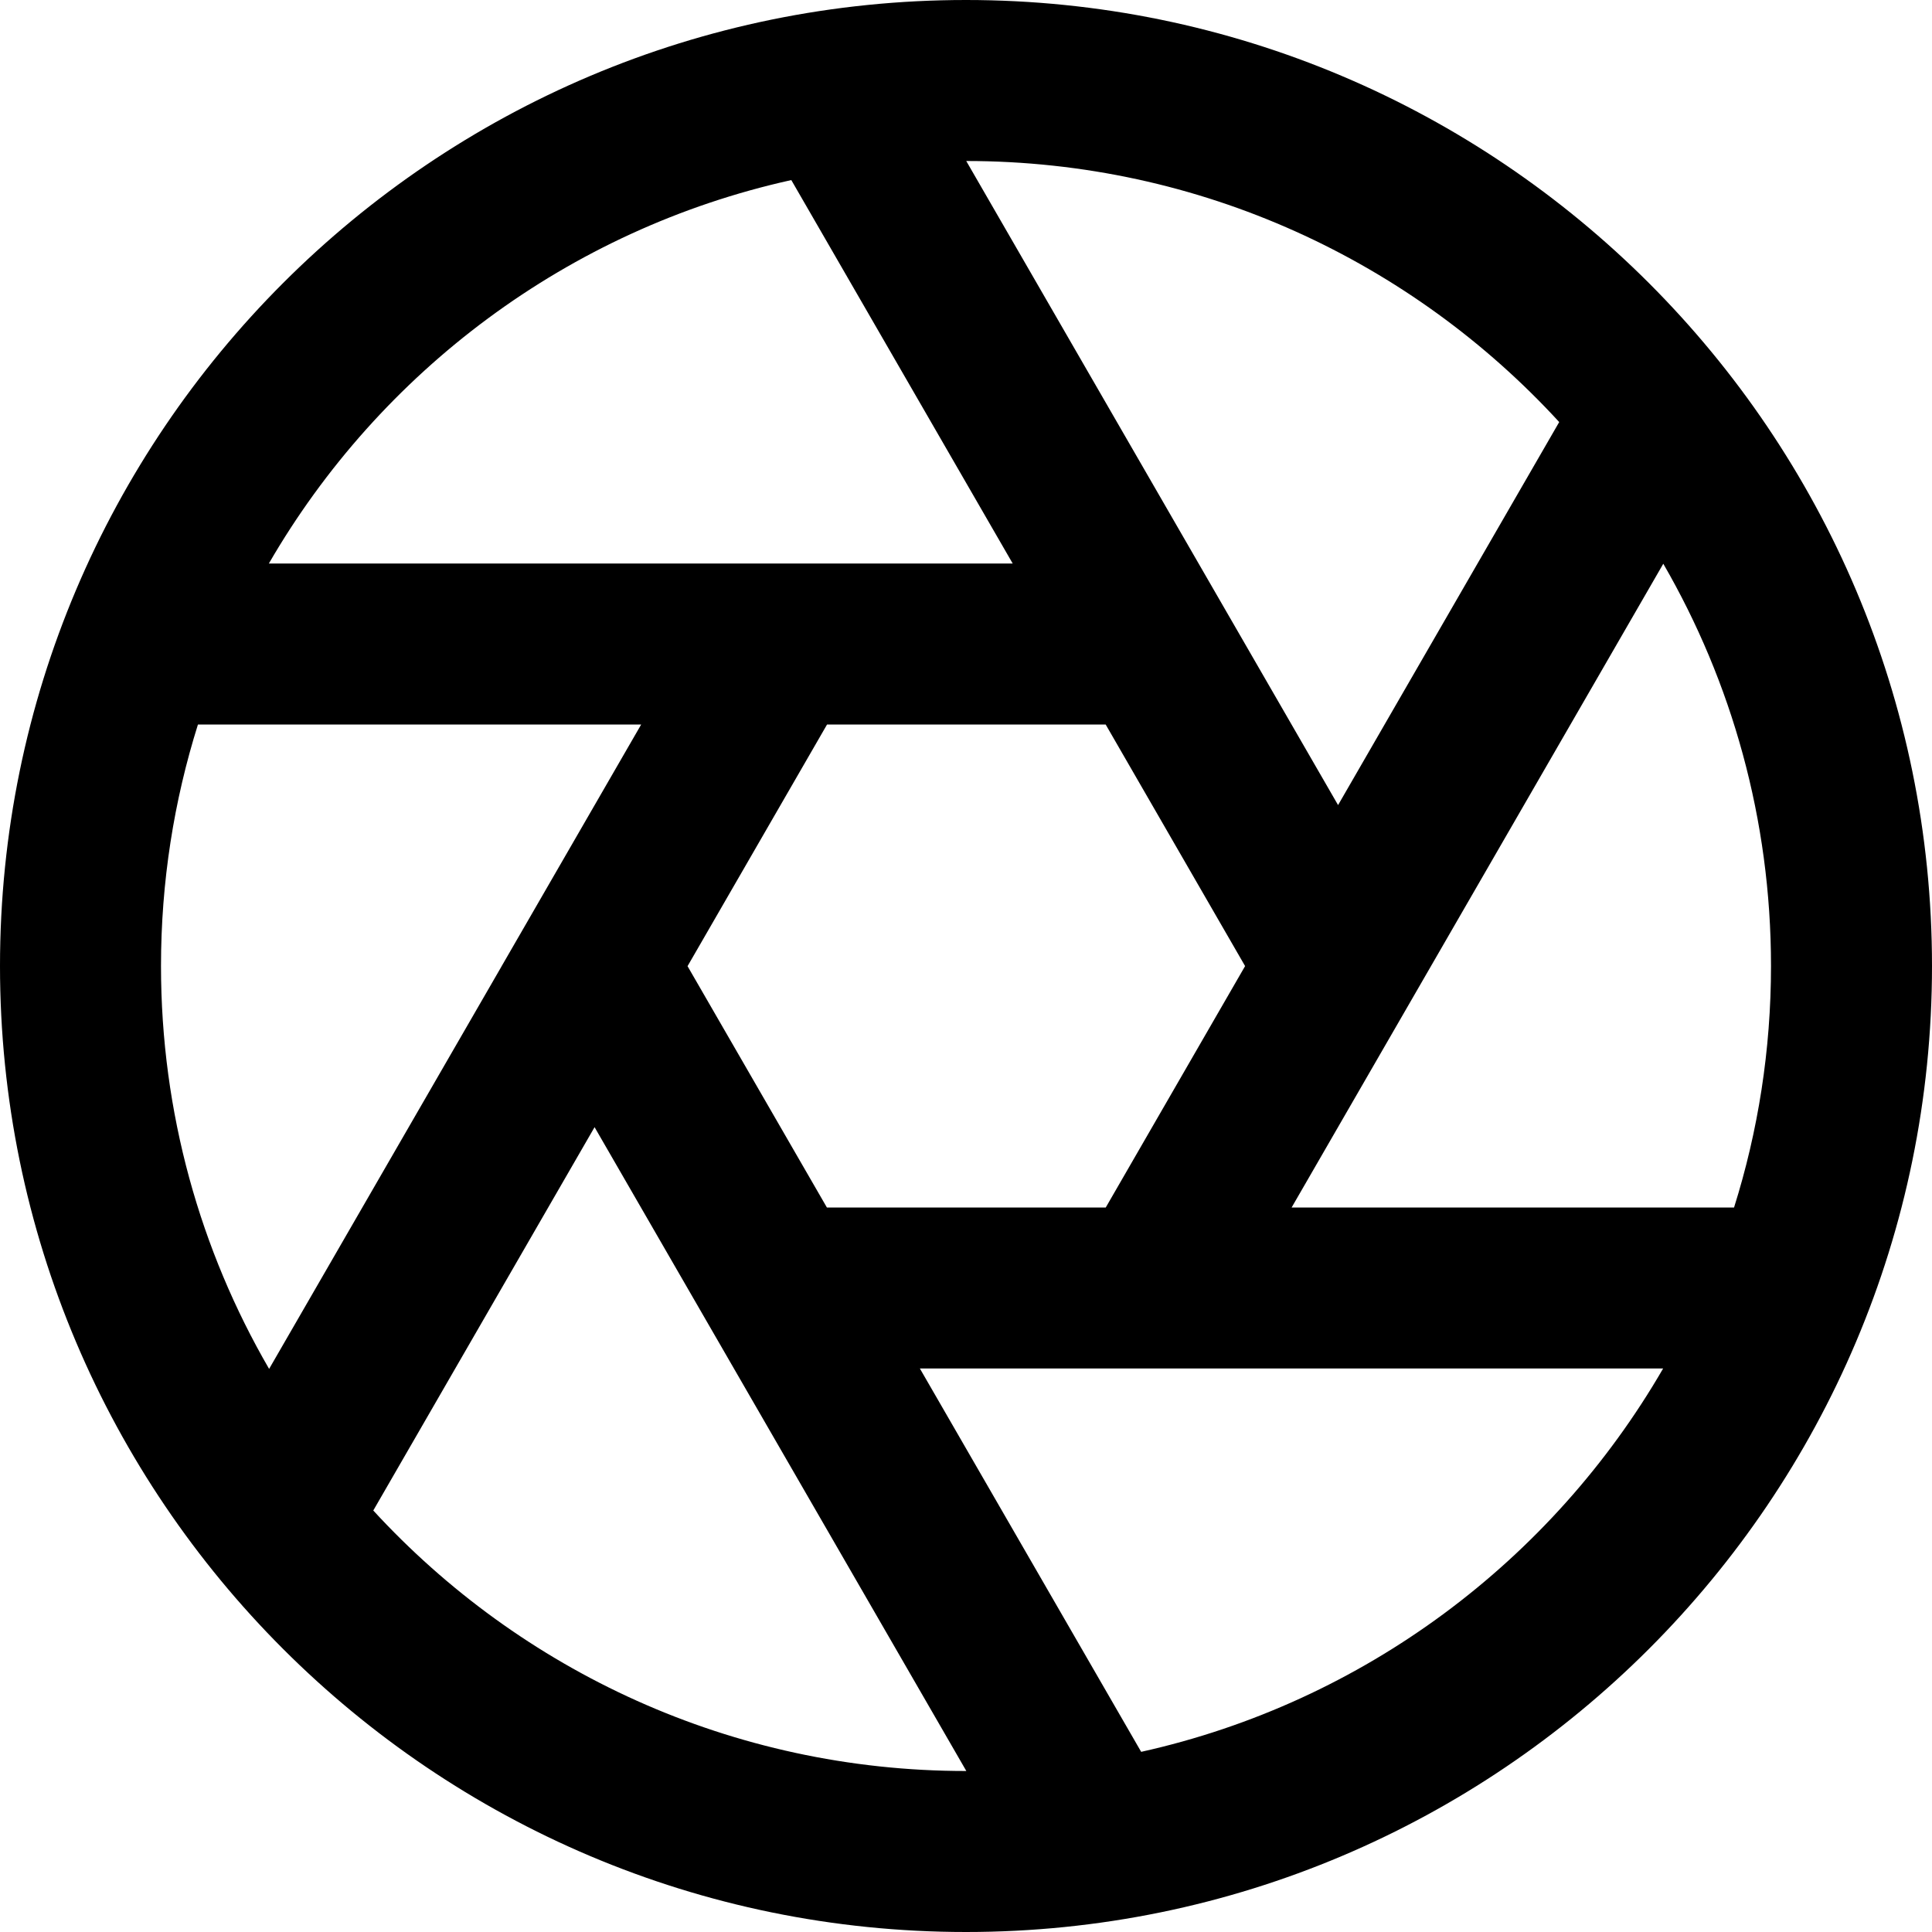
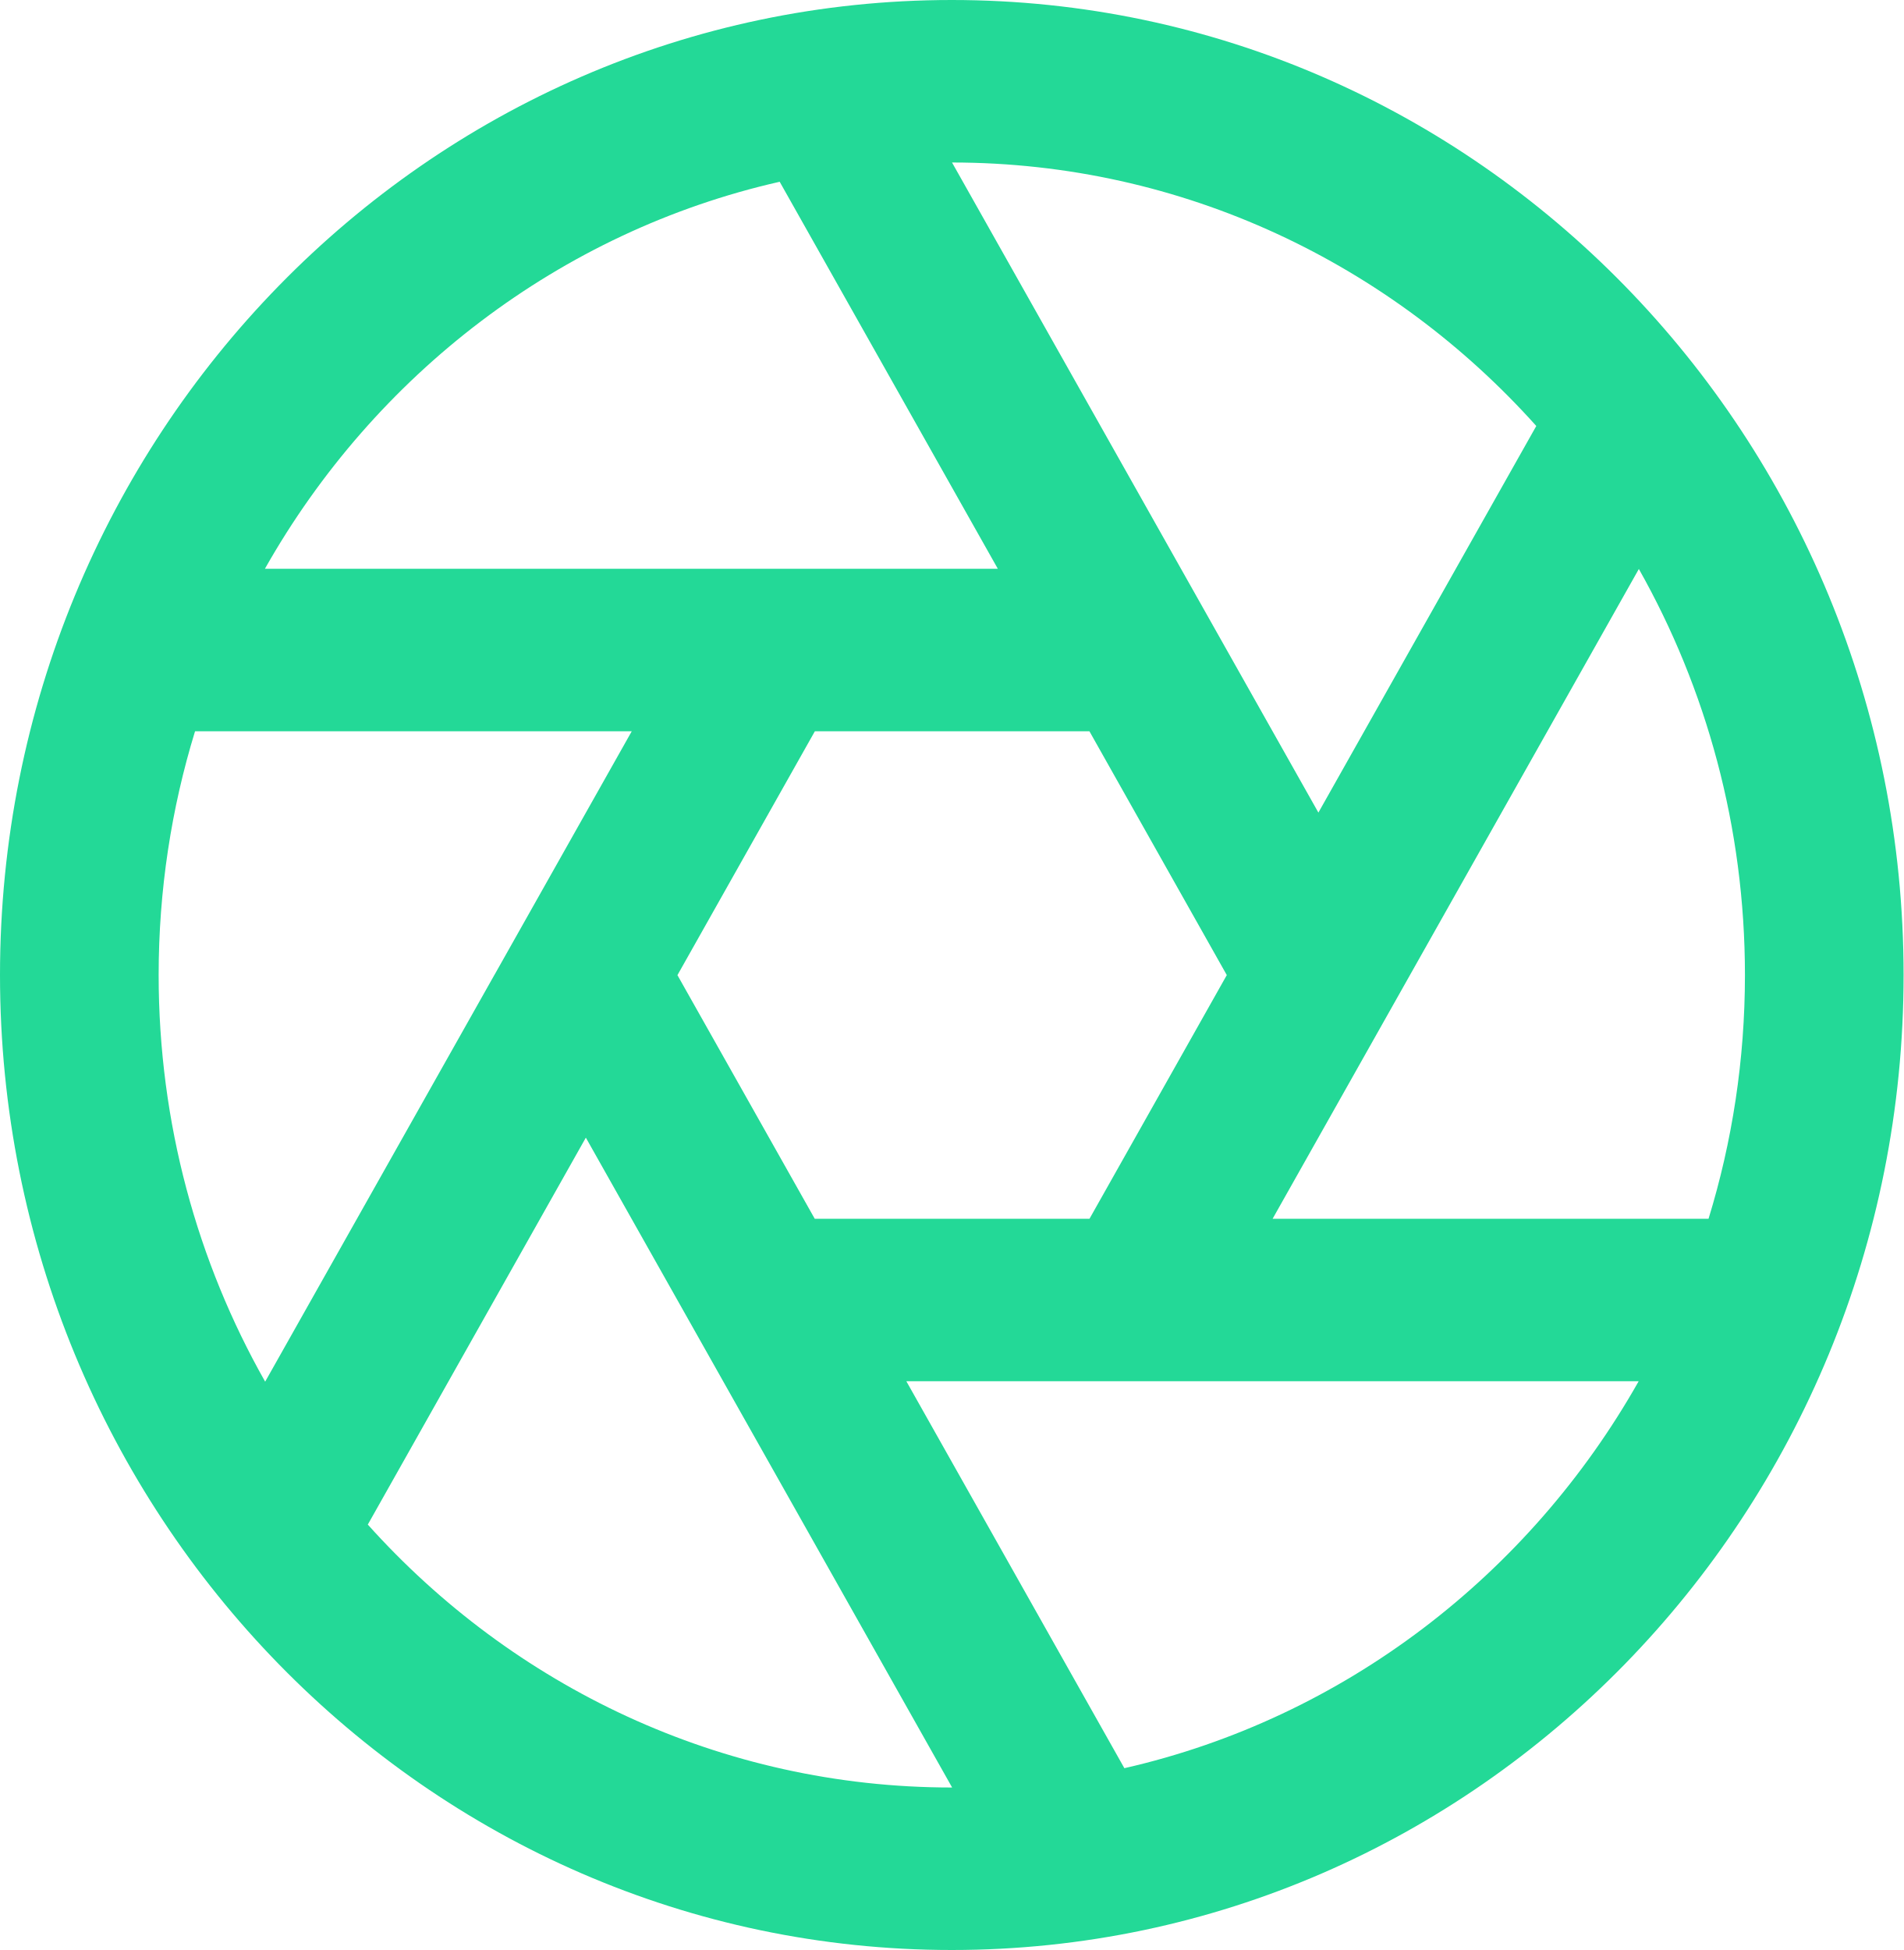
- <svg xmlns="http://www.w3.org/2000/svg" width="24" height="24" fill-rule="evenodd" clip-rule="evenodd">
-   <path d="M12 0c6.623 0 12 5.377 12 12s-5.377 12-12 12-12-5.377-12-12 5.377-12 12-12zm-7.363 18.764c1.828 1.989 4.451 3.236 7.363 3.236h.004l-4.618-7.998-2.749 4.762zm16.023-1.764h-9.233l2.749 4.762c2.767-.615 5.104-2.378 6.484-4.762zm-18.201-8c-.298.947-.459 1.955-.459 3 0 1.823.489 3.533 1.343 5.005l2.889-5.003-.001-.002.003-.002 1.731-2.998h-5.506zm18.203-1.997l-4.617 7.997h5.496c.298-.947.459-1.955.459-3 0-1.82-.487-3.526-1.338-4.997zm-6.927 1.997h-3.461l-1.733 3.002 1.731 2.998h3.464l1.731-2.999-1.732-3.001zm2.887 1.001l2.747-4.758c-1.828-1.992-4.452-3.242-7.366-3.243l4.619 8.001zm-6.792-7.764c-2.769.613-5.109 2.377-6.49 4.763h9.24l-2.75-4.763z" />
+ <svg xmlns="http://www.w3.org/2000/svg" width="41" height="42" viewBox="0 0 41 42" fill="none">
+   <path fill-rule="evenodd" clip-rule="evenodd" d="M20.5 0C31.814 0 41 9.41 41 21C41 32.59 31.814 42 20.5 42C9.186 42 0 32.59 0 21C0 9.41 9.186 0 20.5 0ZM7.922 32.837C11.044 36.318 15.525 38.5 20.5 38.5H20.507L12.618 24.503L7.922 32.837V32.837ZM35.294 29.75H19.521L24.217 38.084C28.944 37.007 32.937 33.922 35.294 29.75ZM4.201 15.75C3.692 17.407 3.417 19.171 3.417 21C3.417 24.19 4.252 27.183 5.711 29.759L10.646 21.003L10.645 21L10.65 20.997L13.607 15.75H4.201V15.75ZM35.298 12.255L27.41 26.25H36.799C37.308 24.593 37.583 22.829 37.583 21C37.583 17.815 36.751 14.829 35.298 12.255V12.255ZM23.464 15.75H17.551L14.591 21.003L17.548 26.25H23.466L26.423 21.002L23.464 15.75ZM28.396 17.502L33.089 9.175C29.966 5.689 25.483 3.502 20.505 3.5L28.396 17.502ZM16.793 3.915C12.062 4.987 8.065 8.075 5.706 12.25H21.491L16.793 3.915Z" fill="#23D997" />
</svg>
